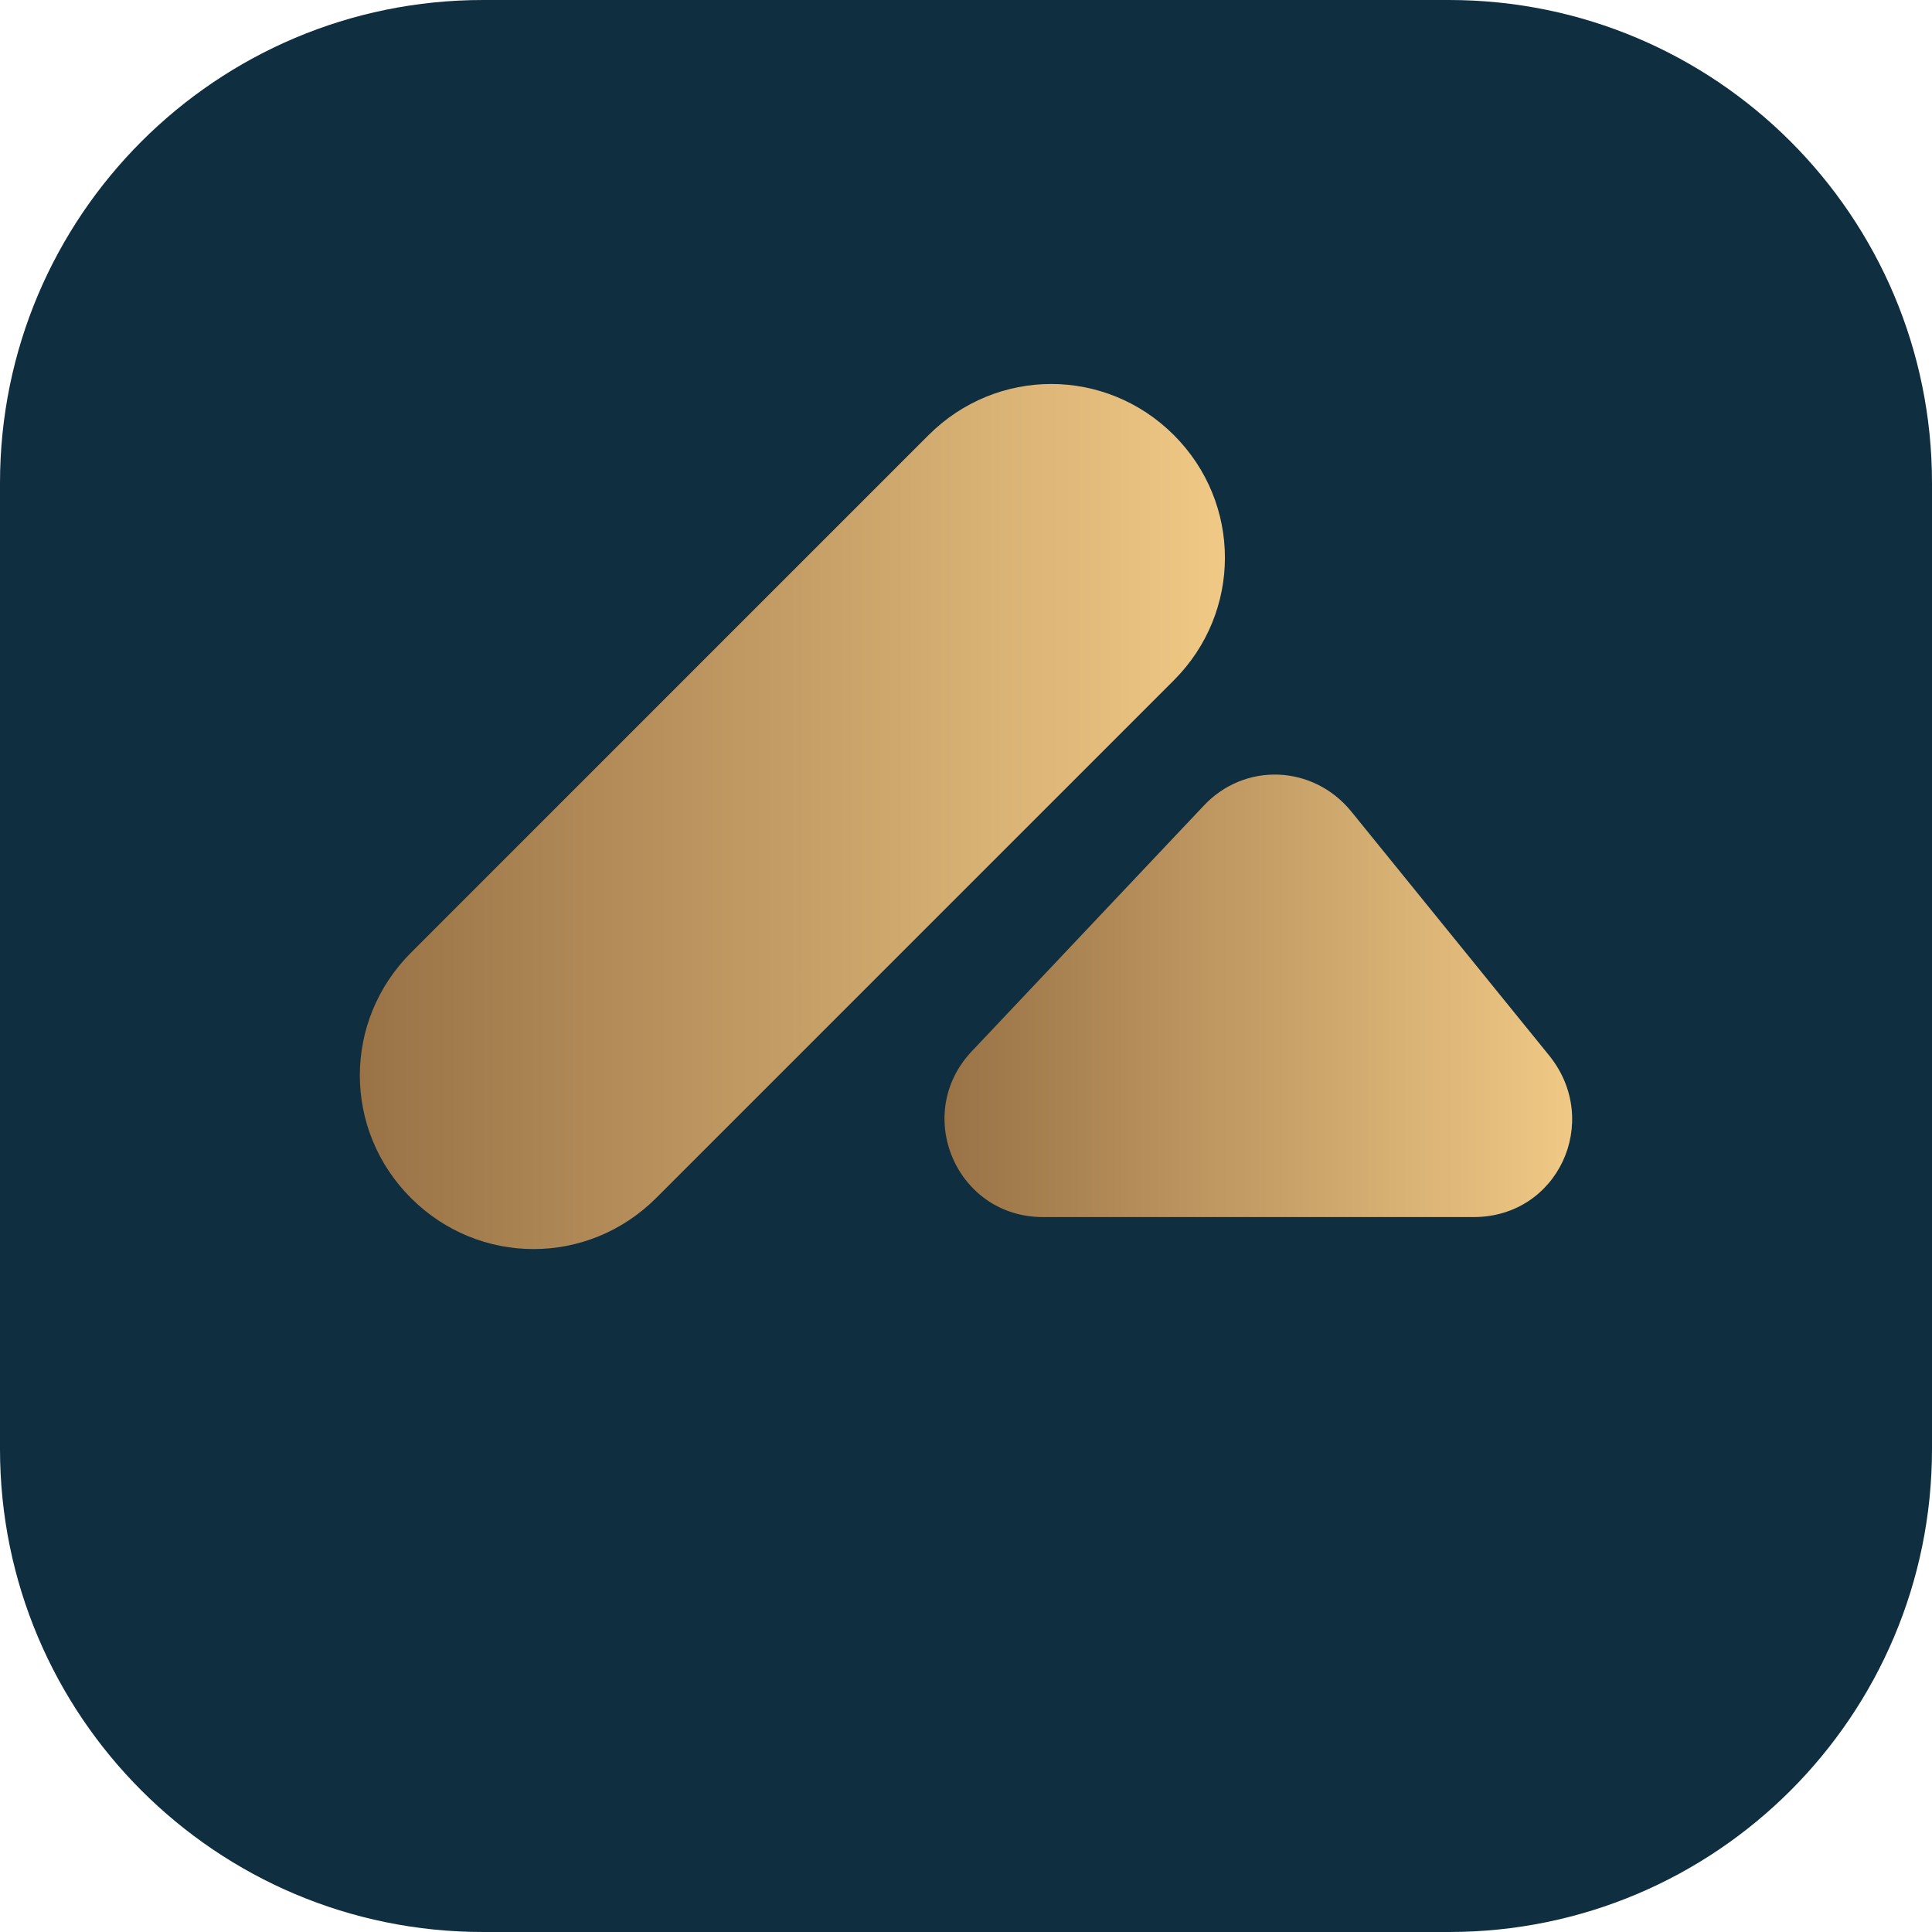
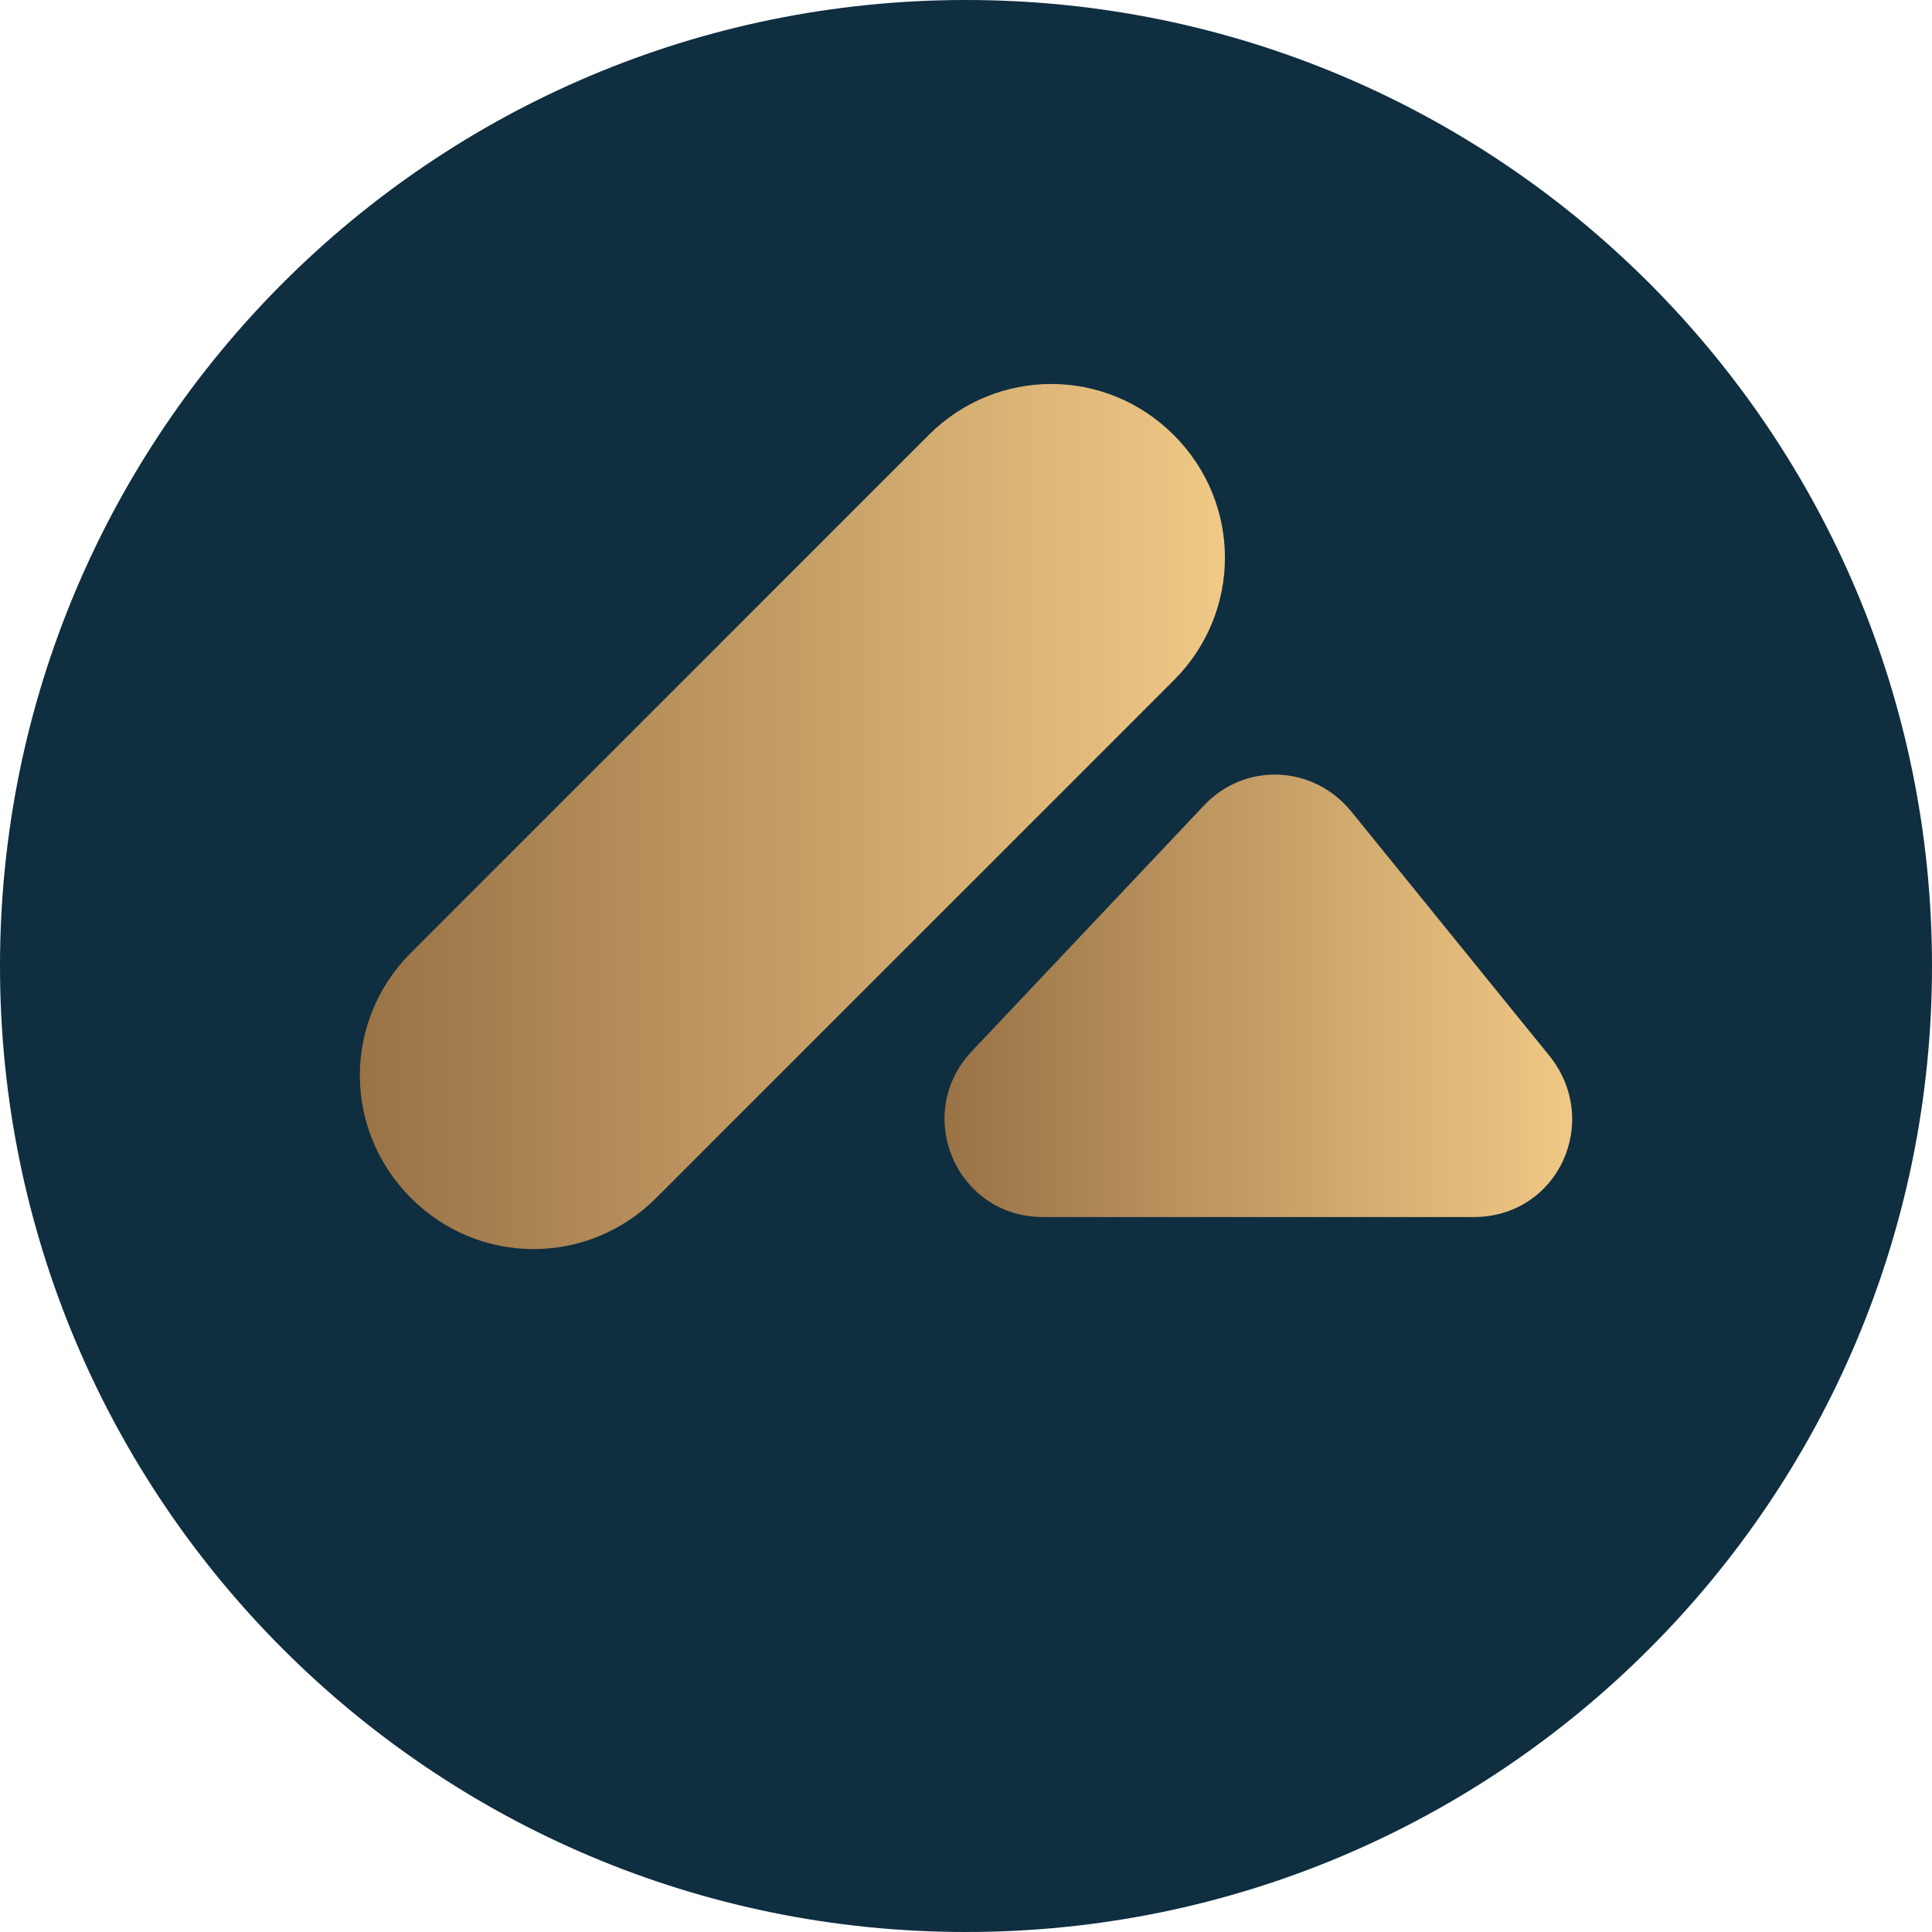
- <svg xmlns="http://www.w3.org/2000/svg" width="48" height="48" viewBox="0 0 48 48" fill="none">
-   <rect width="48" height="48" rx="12" fill="#0F2E40" />
-   <path d="M10.209 29.764C8.517 28.071 8.517 25.364 10.209 23.671L23.071 10.809C24.764 9.117 27.471 9.117 29.164 10.809C30.856 12.502 30.856 15.209 29.164 16.902L16.302 29.764C14.609 31.456 11.902 31.456 10.209 29.764Z" fill="url(#paint0_linear_127_80)" />
-   <path d="M24.154 26.108L29.908 20.016C30.924 18.933 32.616 19 33.564 20.151L38.505 26.244C39.792 27.868 38.709 30.238 36.61 30.238H25.914C23.748 30.238 22.665 27.665 24.154 26.108Z" fill="url(#paint1_linear_127_80)" />
+ <svg xmlns="http://www.w3.org/2000/svg" width="32" height="32" viewBox="0 0 32 32" fill="none">
+   <rect width="32" height="32" rx="16" fill="#0F2E40" />
+   <path d="M6.806 19.842C5.678 18.714 5.678 16.909 6.806 15.781L15.381 7.206C16.509 6.078 18.314 6.078 19.442 7.206C20.571 8.334 20.571 10.14 19.442 11.268L10.868 19.842C9.74 20.971 7.934 20.971 6.806 19.842Z" fill="url(#paint0_linear_127_79)" />
+   <path d="M16.103 17.405L19.939 13.344C20.616 12.622 21.744 12.667 22.376 13.434L25.67 17.496C26.528 18.579 25.806 20.158 24.407 20.158H17.276C15.832 20.158 15.11 18.444 16.103 17.405Z" fill="url(#paint1_linear_127_79)" />
  <defs>
-     <linearGradient id="paint0_linear_127_80" x1="8.923" y1="20.272" x2="30.422" y2="20.272" gradientUnits="userSpaceOnUse">
+     <linearGradient id="paint0_linear_127_79" x1="5.949" y1="13.515" x2="20.281" y2="13.515" gradientUnits="userSpaceOnUse">
      <stop offset="0" stop-color="#997246" />
      <stop offset="1" stop-color="#F0C986" />
    </linearGradient>
-     <linearGradient id="paint1_linear_127_80" x1="23.458" y1="24.781" x2="39.108" y2="24.781" gradientUnits="userSpaceOnUse">
+     <linearGradient id="paint1_linear_127_79" x1="15.639" y1="16.521" x2="26.072" y2="16.521" gradientUnits="userSpaceOnUse">
      <stop offset="0" stop-color="#997246" />
      <stop offset="1" stop-color="#F0C986" />
    </linearGradient>
  </defs>
</svg>
